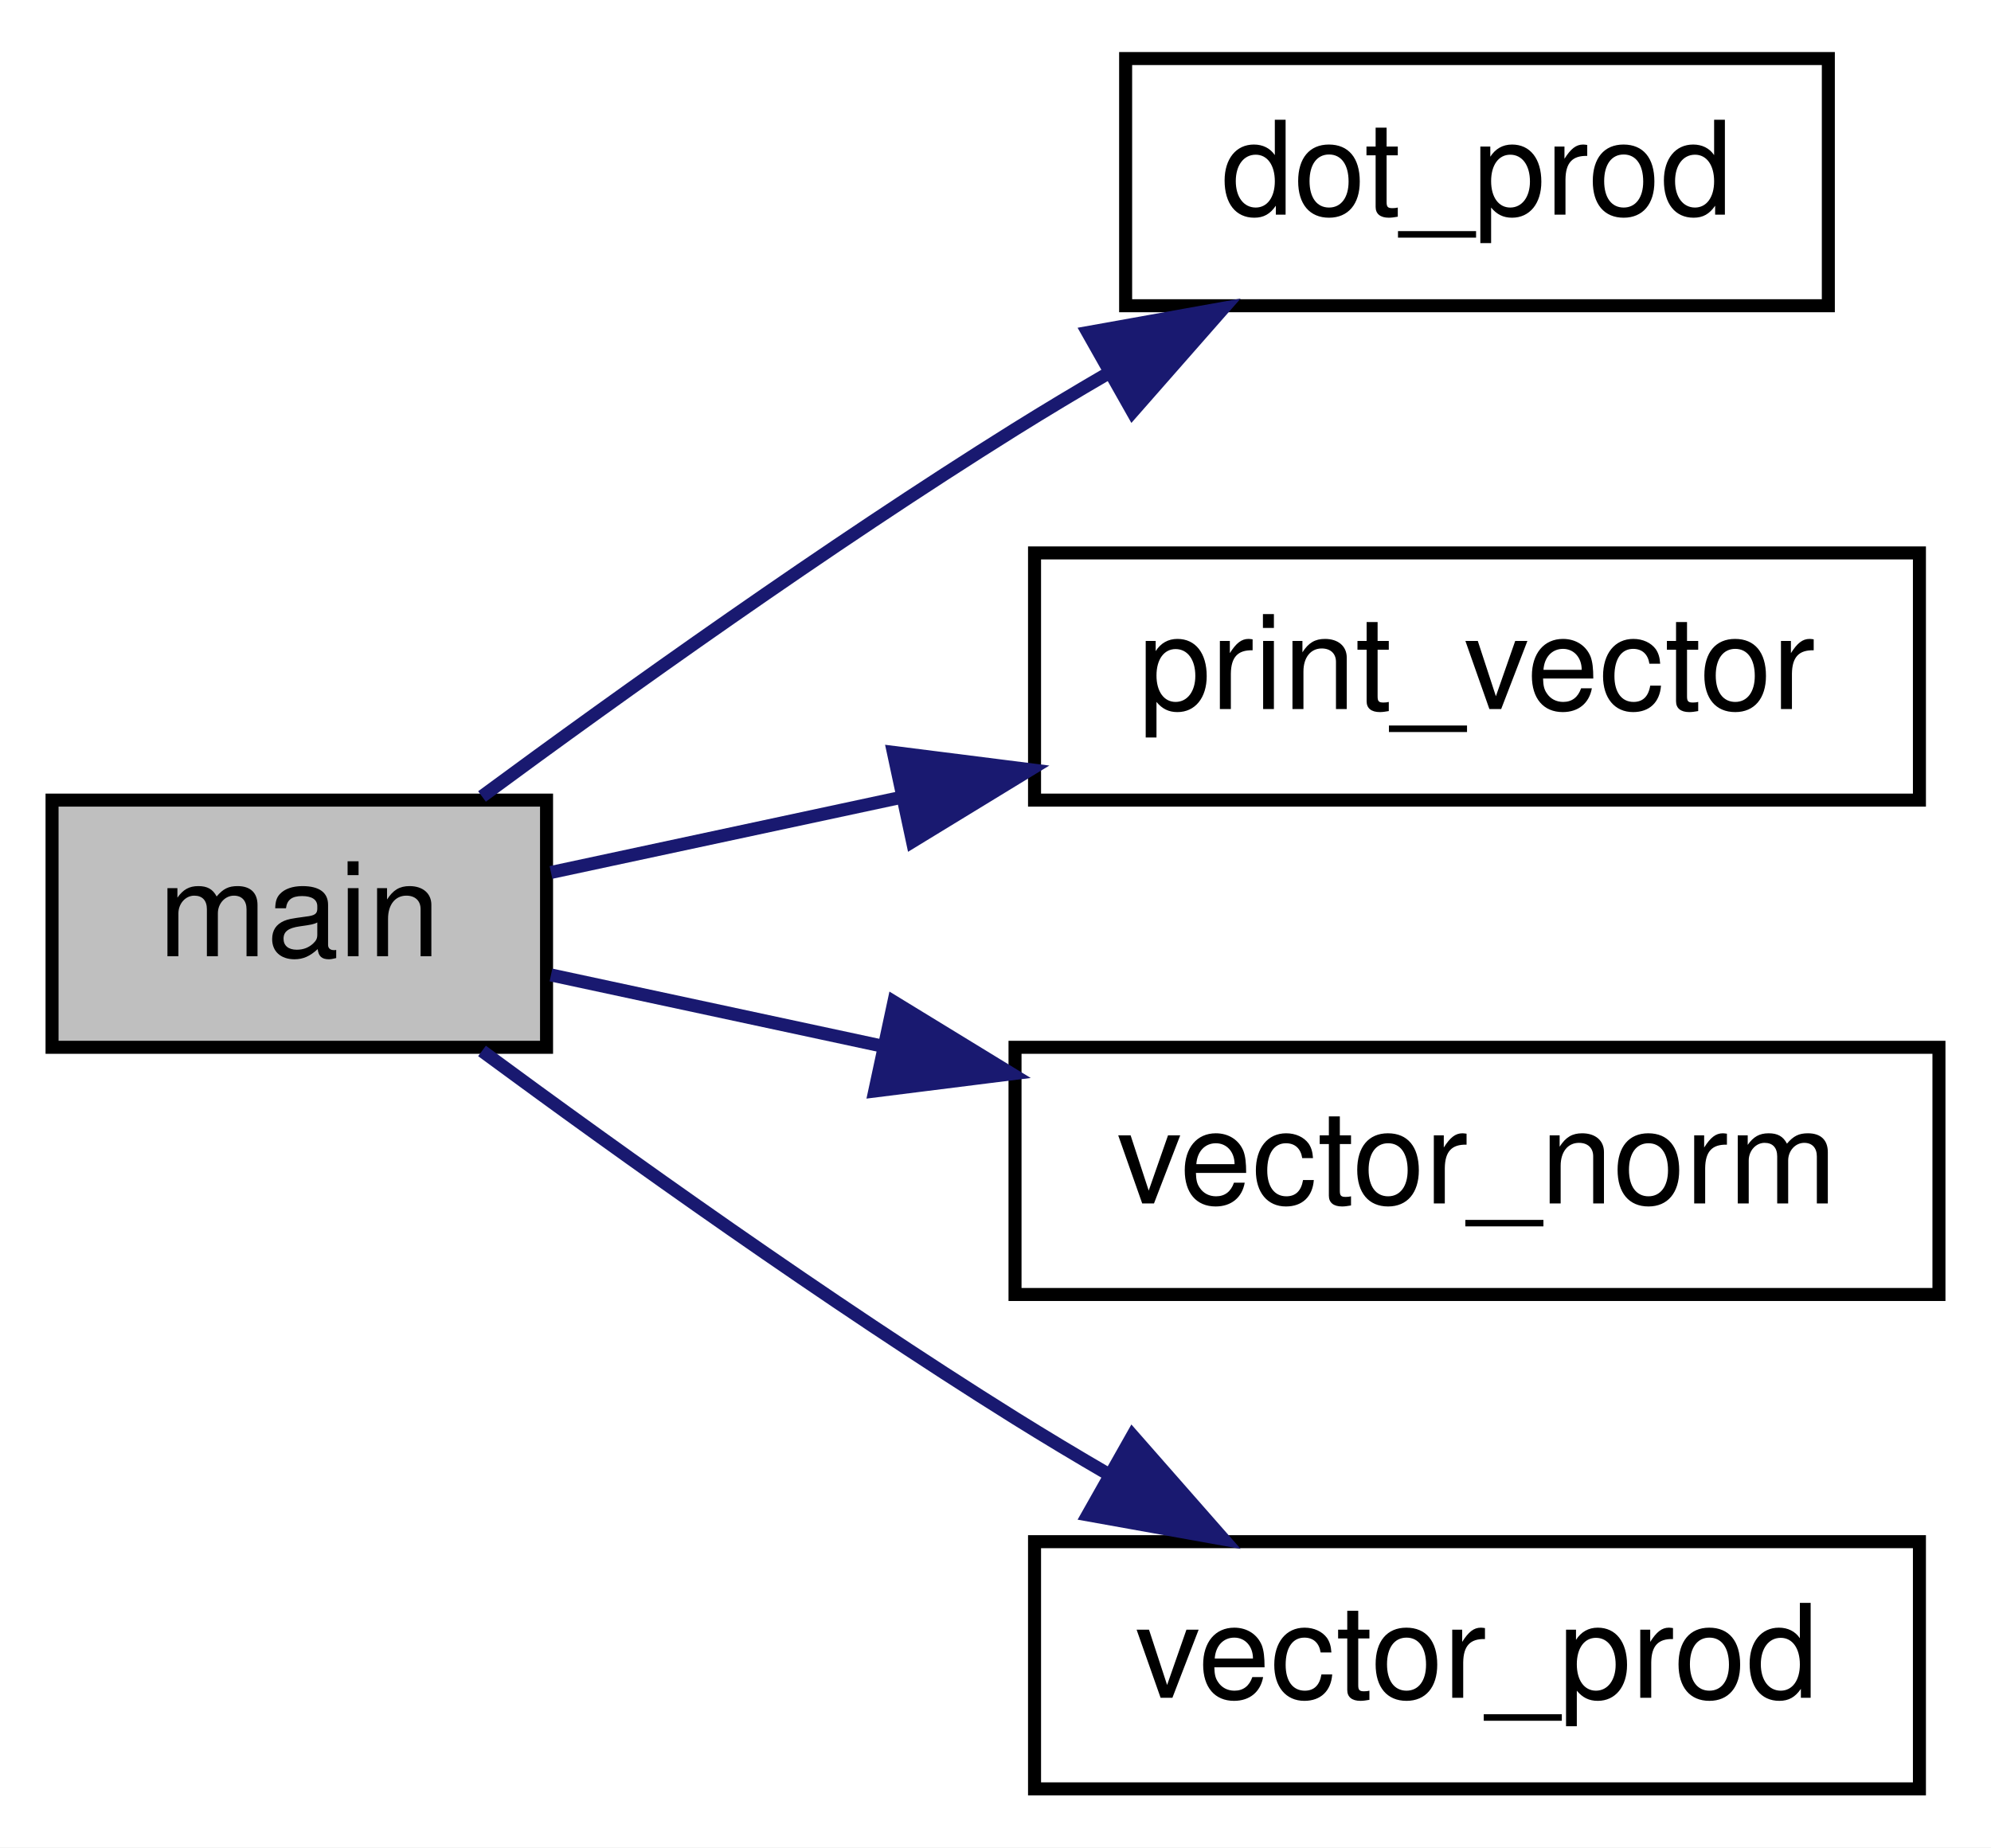
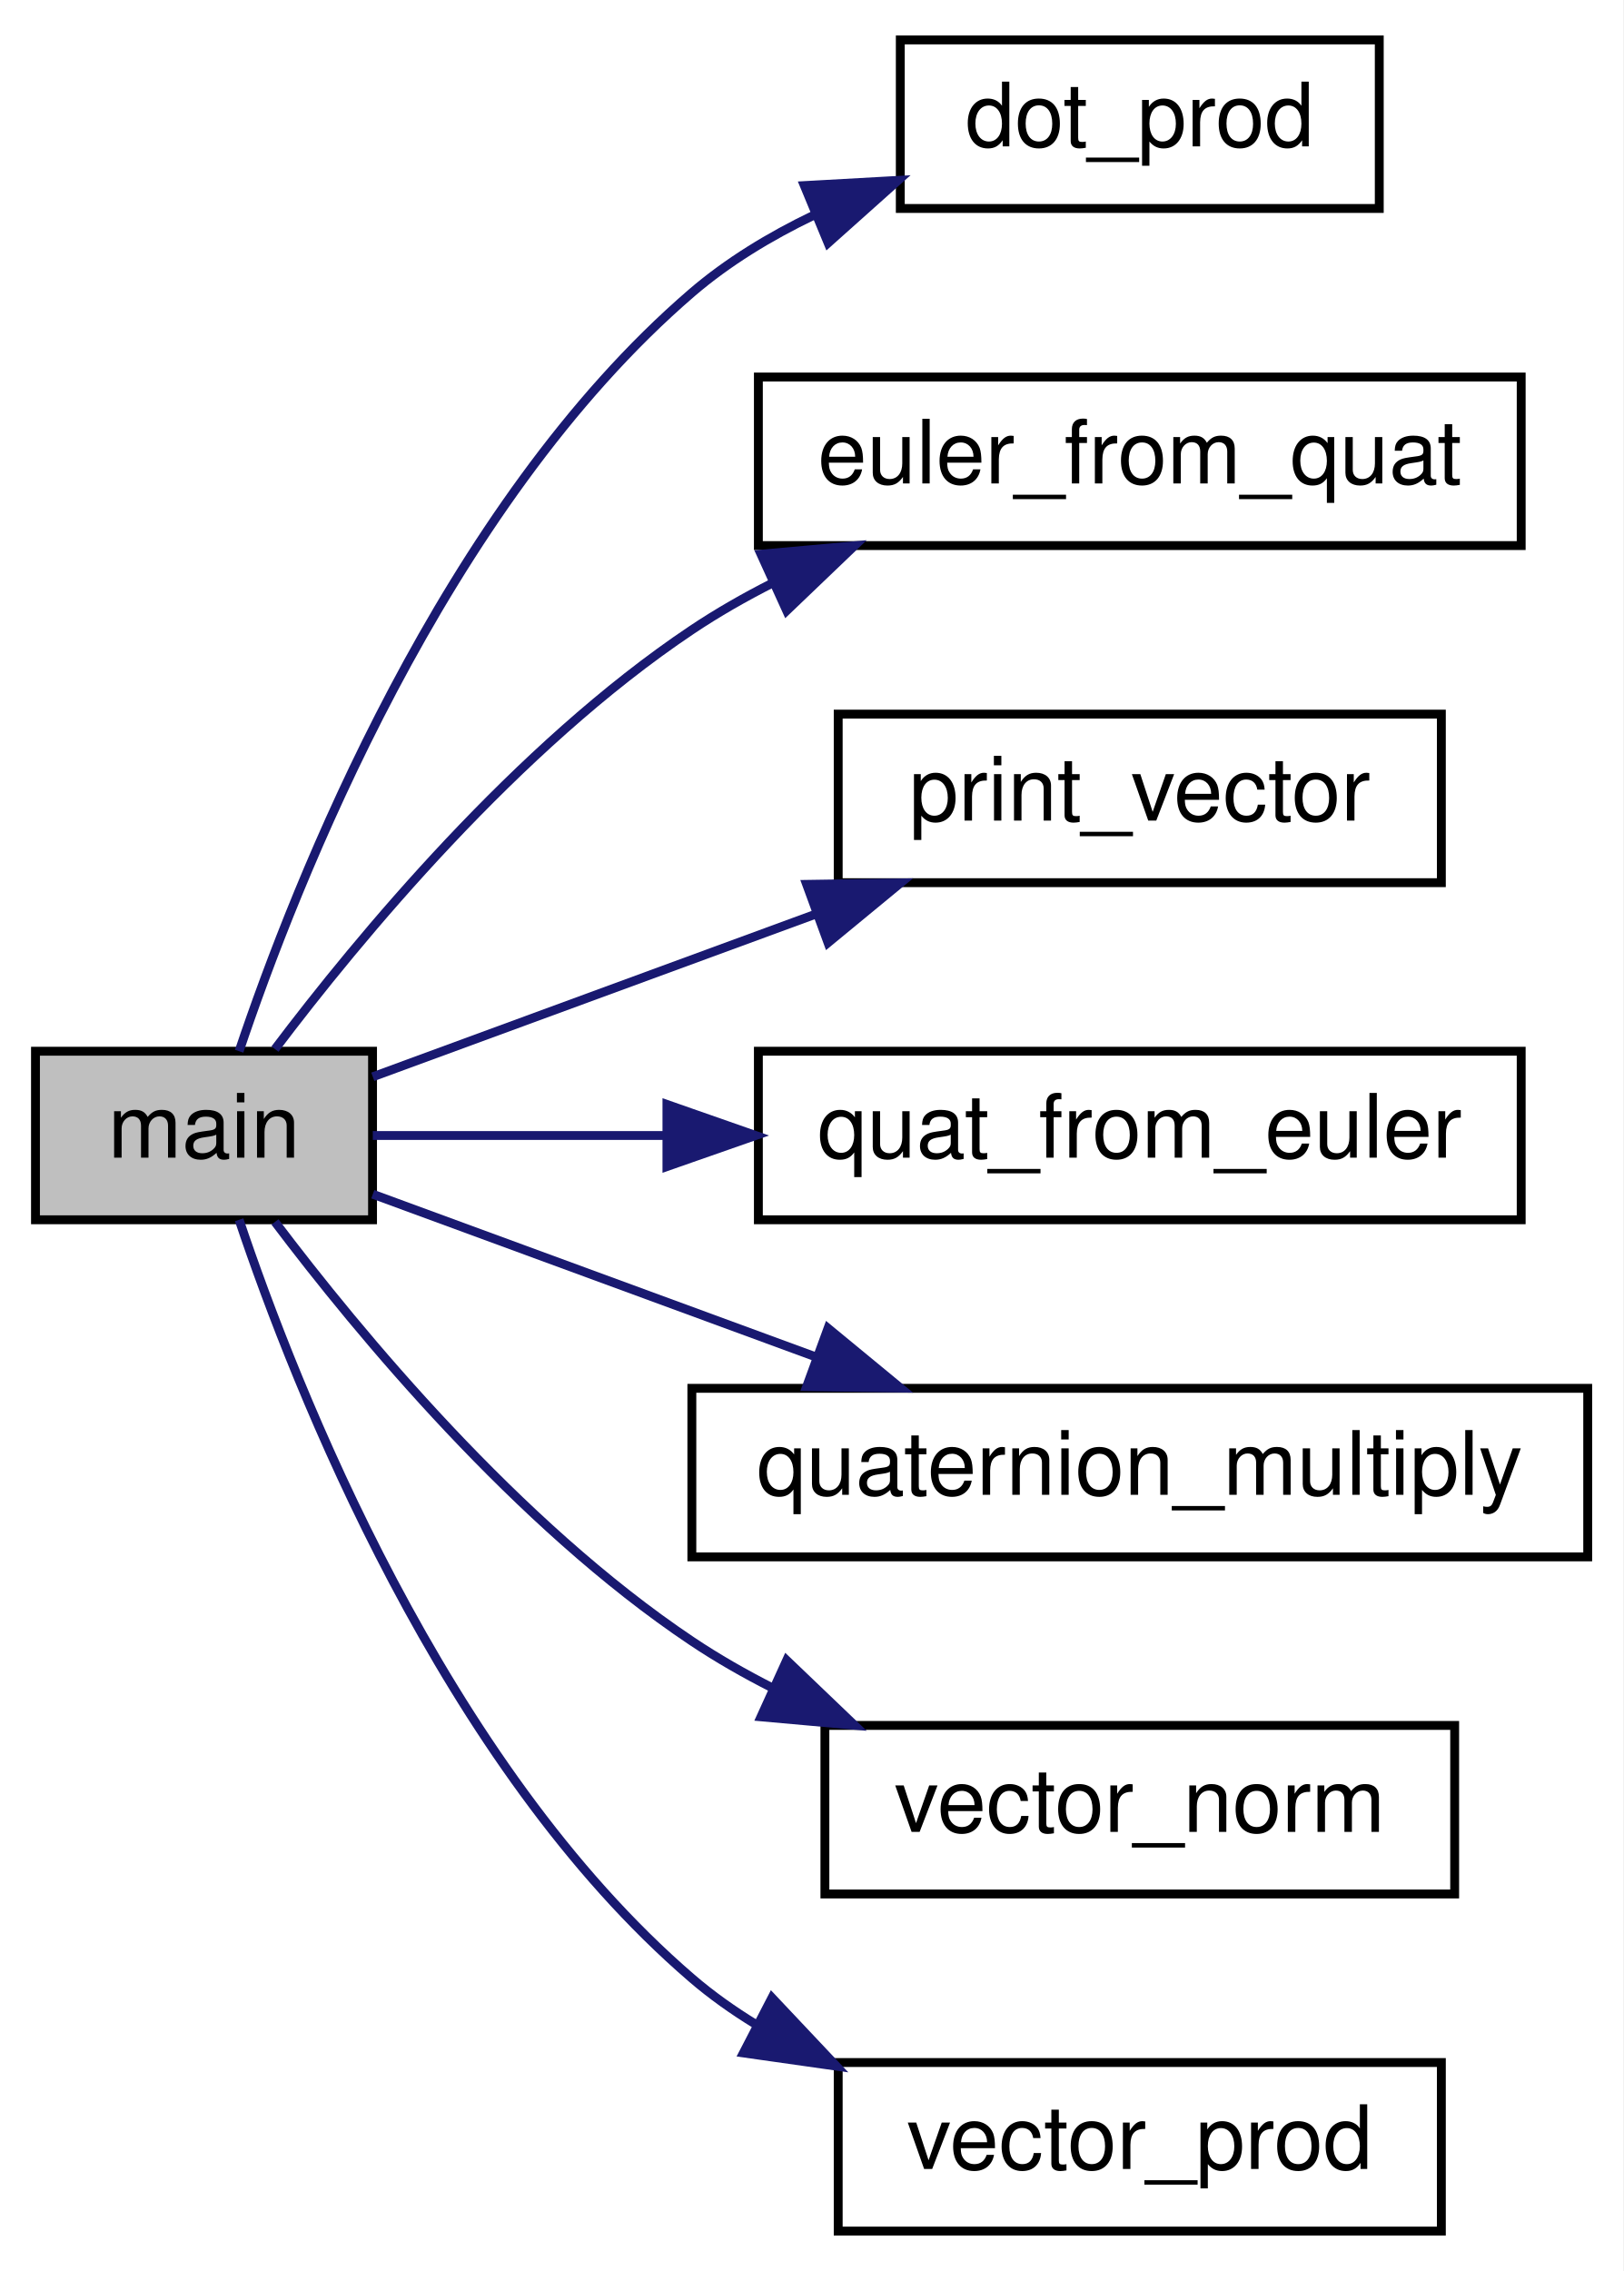
- <svg xmlns="http://www.w3.org/2000/svg" xmlns:xlink="http://www.w3.org/1999/xlink" width="153pt" height="142pt" viewBox="0.00 0.00 153.00 142.00">
-   <g id="graph0" class="graph" transform="scale(1 1) rotate(0) translate(4 138)">
-     <polygon fill="white" stroke="transparent" points="-4,4 -4,-138 149,-138 149,4 -4,4" />
+ <svg xmlns="http://www.w3.org/2000/svg" xmlns:xlink="http://www.w3.org/1999/xlink" width="183pt" height="256pt" viewBox="0.00 0.00 183.00 256.00">
+   <g id="graph0" class="graph" transform="scale(1 1) rotate(0) translate(4 252)">
+     <polygon fill="white" stroke="transparent" points="-4,4 -4,-252 179,-252 179,4 -4,4" />
    <g id="node1" class="node">
      <g id="a_node1">
        <a xlink:title="Test program in C.">
-           <polygon fill="#bfbfbf" stroke="black" points="0,-57.5 0,-76.5 38,-76.5 38,-57.5 0,-57.5" />
-           <text text-anchor="middle" x="19" y="-64.5" font-family="Helvetica,sans-Serif" font-size="10.00">main</text>
+           <polygon fill="#bfbfbf" stroke="black" points="0,-114.5 0,-133.5 38,-133.5 38,-114.5 0,-114.5" />
+           <text text-anchor="middle" x="19" y="-121.5" font-family="Helvetica,sans-Serif" font-size="10.00">main</text>
        </a>
      </g>
    </g>
    <g id="node2" class="node">
      <g id="a_node2">
        <a xlink:href="../../de/d7b/group__vec__3d.html#ga80211fcd9720e39f842c74082e1d176c" target="_top" xlink:title=" ">
-           <polygon fill="white" stroke="black" points="82.5,-114.5 82.5,-133.5 136.5,-133.5 136.5,-114.5 82.5,-114.5" />
-           <text text-anchor="middle" x="109.5" y="-121.5" font-family="Helvetica,sans-Serif" font-size="10.00">dot_prod</text>
+           <polygon fill="white" stroke="black" points="97.5,-228.5 97.5,-247.5 151.5,-247.5 151.5,-228.5 97.5,-228.5" />
+           <text text-anchor="middle" x="124.5" y="-235.5" font-family="Helvetica,sans-Serif" font-size="10.00">dot_prod</text>
        </a>
      </g>
    </g>
    <g id="edge1" class="edge">
-       <path fill="none" stroke="midnightblue" d="M33.04,-76.78C43.81,-84.72 59.61,-96.01 74,-105 76.31,-106.44 78.74,-107.9 81.2,-109.33" />
-       <polygon fill="midnightblue" stroke="midnightblue" points="79.59,-112.44 90.02,-114.31 83.03,-106.35 79.59,-112.44" />
+       <path fill="none" stroke="midnightblue" d="M22.96,-133.5C29.3,-152.38 45.95,-194.88 74,-219 78.04,-222.47 82.78,-225.35 87.71,-227.72" />
+       <polygon fill="midnightblue" stroke="midnightblue" points="86.68,-231.08 97.26,-231.67 89.36,-224.61 86.68,-231.08" />
    </g>
    <g id="node3" class="node">
      <g id="a_node3">
-         <a xlink:href="../../de/d7b/group__vec__3d.html#gaceaaa3044eb18a037ceba0a792ac1b2d" target="_top" xlink:title=" ">
-           <polygon fill="white" stroke="black" points="75.5,-76.5 75.5,-95.5 143.5,-95.5 143.5,-76.5 75.5,-76.5" />
-           <text text-anchor="middle" x="109.5" y="-83.5" font-family="Helvetica,sans-Serif" font-size="10.00">print_vector</text>
+         <a xlink:href="../../dc/d9a/group__quats.html#ga55579c9d0dab6fef004bf64d9de349dd" target="_top" xlink:title=" ">
+           <polygon fill="white" stroke="black" points="81.5,-190.5 81.5,-209.5 167.5,-209.5 167.5,-190.5 81.5,-190.5" />
+           <text text-anchor="middle" x="124.5" y="-197.5" font-family="Helvetica,sans-Serif" font-size="10.00">euler_from_quat</text>
        </a>
      </g>
    </g>
    <g id="edge2" class="edge">
-       <path fill="none" stroke="midnightblue" d="M38.34,-70.94C46.23,-72.63 55.82,-74.69 65.34,-76.73" />
-       <polygon fill="midnightblue" stroke="midnightblue" points="64.65,-80.17 75.16,-78.84 66.12,-73.32 64.65,-80.17" />
+       <path fill="none" stroke="midnightblue" d="M27,-133.74C36.42,-146.22 54.28,-167.81 74,-181 76.88,-182.93 79.98,-184.7 83.18,-186.32" />
+       <polygon fill="midnightblue" stroke="midnightblue" points="81.79,-189.53 92.34,-190.48 84.69,-183.16 81.79,-189.53" />
    </g>
    <g id="node4" class="node">
      <g id="a_node4">
-         <a xlink:href="../../de/d7b/group__vec__3d.html#ga2222d35fc8430067d3a56f9f987a817e" target="_top" xlink:title=" ">
-           <polygon fill="white" stroke="black" points="74,-38.5 74,-57.5 145,-57.5 145,-38.5 74,-38.5" />
-           <text text-anchor="middle" x="109.5" y="-45.5" font-family="Helvetica,sans-Serif" font-size="10.00">vector_norm</text>
+         <a xlink:href="../../de/d7b/group__vec__3d.html#gaceaaa3044eb18a037ceba0a792ac1b2d" target="_top" xlink:title=" ">
+           <polygon fill="white" stroke="black" points="90.5,-152.5 90.5,-171.5 158.5,-171.5 158.5,-152.5 90.5,-152.5" />
+           <text text-anchor="middle" x="124.5" y="-159.5" font-family="Helvetica,sans-Serif" font-size="10.00">print_vector</text>
        </a>
      </g>
    </g>
    <g id="edge3" class="edge">
-       <path fill="none" stroke="midnightblue" d="M38.34,-63.06C45.77,-61.47 54.7,-59.55 63.67,-57.62" />
-       <polygon fill="midnightblue" stroke="midnightblue" points="64.69,-60.99 73.73,-55.46 63.22,-54.14 64.69,-60.99" />
+       <path fill="none" stroke="midnightblue" d="M38.03,-130.62C51.78,-135.67 71.15,-142.78 87.98,-148.96" />
+       <polygon fill="midnightblue" stroke="midnightblue" points="86.94,-152.31 97.53,-152.47 89.35,-145.73 86.94,-152.31" />
    </g>
    <g id="node5" class="node">
      <g id="a_node5">
-         <a xlink:href="../../de/d7b/group__vec__3d.html#ga400d05b43d95a64e4adb3b5c18d941c7" target="_top" xlink:title=" ">
-           <polygon fill="white" stroke="black" points="75.5,-0.5 75.5,-19.5 143.5,-19.5 143.5,-0.5 75.5,-0.5" />
-           <text text-anchor="middle" x="109.5" y="-7.5" font-family="Helvetica,sans-Serif" font-size="10.00">vector_prod</text>
+         <a xlink:href="../../dc/d9a/group__quats.html#ga4106f2538c634121520ceaf300255d2f" target="_top" xlink:title=" ">
+           <polygon fill="white" stroke="black" points="81.5,-114.5 81.5,-133.5 167.5,-133.5 167.5,-114.5 81.5,-114.5" />
+           <text text-anchor="middle" x="124.5" y="-121.5" font-family="Helvetica,sans-Serif" font-size="10.00">quat_from_euler</text>
        </a>
      </g>
    </g>
    <g id="edge4" class="edge">
-       <path fill="none" stroke="midnightblue" d="M33.04,-57.22C43.81,-49.28 59.61,-37.99 74,-29 76.31,-27.56 78.74,-26.1 81.2,-24.67" />
-       <polygon fill="midnightblue" stroke="midnightblue" points="83.03,-27.65 90.02,-19.69 79.59,-21.56 83.03,-27.65" />
+       <path fill="none" stroke="midnightblue" d="M38.03,-124C47.26,-124 59.02,-124 70.84,-124" />
+       <polygon fill="midnightblue" stroke="midnightblue" points="71.19,-127.5 81.19,-124 71.19,-120.5 71.19,-127.5" />
+     </g>
+     <g id="node6" class="node">
+       <g id="a_node6">
+         <a xlink:href="../../dc/d9a/group__quats.html#ga11f261987d3bfd7423193c263fc0f20d" target="_top" xlink:title=" ">
+           <polygon fill="white" stroke="black" points="74,-76.5 74,-95.5 175,-95.5 175,-76.5 74,-76.5" />
+           <text text-anchor="middle" x="124.5" y="-83.5" font-family="Helvetica,sans-Serif" font-size="10.00">quaternion_multiply</text>
+         </a>
+       </g>
+     </g>
+     <g id="edge5" class="edge">
+       <path fill="none" stroke="midnightblue" d="M38.03,-117.38C51.78,-112.33 71.15,-105.22 87.98,-99.04" />
+       <polygon fill="midnightblue" stroke="midnightblue" points="89.35,-102.27 97.53,-95.53 86.94,-95.69 89.35,-102.27" />
+     </g>
+     <g id="node7" class="node">
+       <g id="a_node7">
+         <a xlink:href="../../de/d7b/group__vec__3d.html#ga2222d35fc8430067d3a56f9f987a817e" target="_top" xlink:title=" ">
+           <polygon fill="white" stroke="black" points="89,-38.5 89,-57.5 160,-57.5 160,-38.5 89,-38.5" />
+           <text text-anchor="middle" x="124.5" y="-45.5" font-family="Helvetica,sans-Serif" font-size="10.00">vector_norm</text>
+         </a>
+       </g>
+     </g>
+     <g id="edge6" class="edge">
+       <path fill="none" stroke="midnightblue" d="M27,-114.26C36.42,-101.78 54.28,-80.19 74,-67 76.88,-65.07 79.98,-63.3 83.18,-61.68" />
+       <polygon fill="midnightblue" stroke="midnightblue" points="84.69,-64.84 92.34,-57.52 81.79,-58.47 84.69,-64.84" />
+     </g>
+     <g id="node8" class="node">
+       <g id="a_node8">
+         <a xlink:href="../../de/d7b/group__vec__3d.html#ga400d05b43d95a64e4adb3b5c18d941c7" target="_top" xlink:title=" ">
+           <polygon fill="white" stroke="black" points="90.5,-0.5 90.5,-19.5 158.5,-19.5 158.5,-0.5 90.5,-0.5" />
+           <text text-anchor="middle" x="124.5" y="-7.5" font-family="Helvetica,sans-Serif" font-size="10.00">vector_prod</text>
+         </a>
+       </g>
+     </g>
+     <g id="edge7" class="edge">
+       <path fill="none" stroke="midnightblue" d="M22.96,-114.5C29.3,-95.62 45.95,-53.12 74,-29 76.22,-27.09 78.66,-25.36 81.23,-23.79" />
+       <polygon fill="midnightblue" stroke="midnightblue" points="83.03,-26.8 90.3,-19.09 79.81,-20.58 83.03,-26.8" />
    </g>
  </g>
</svg>
